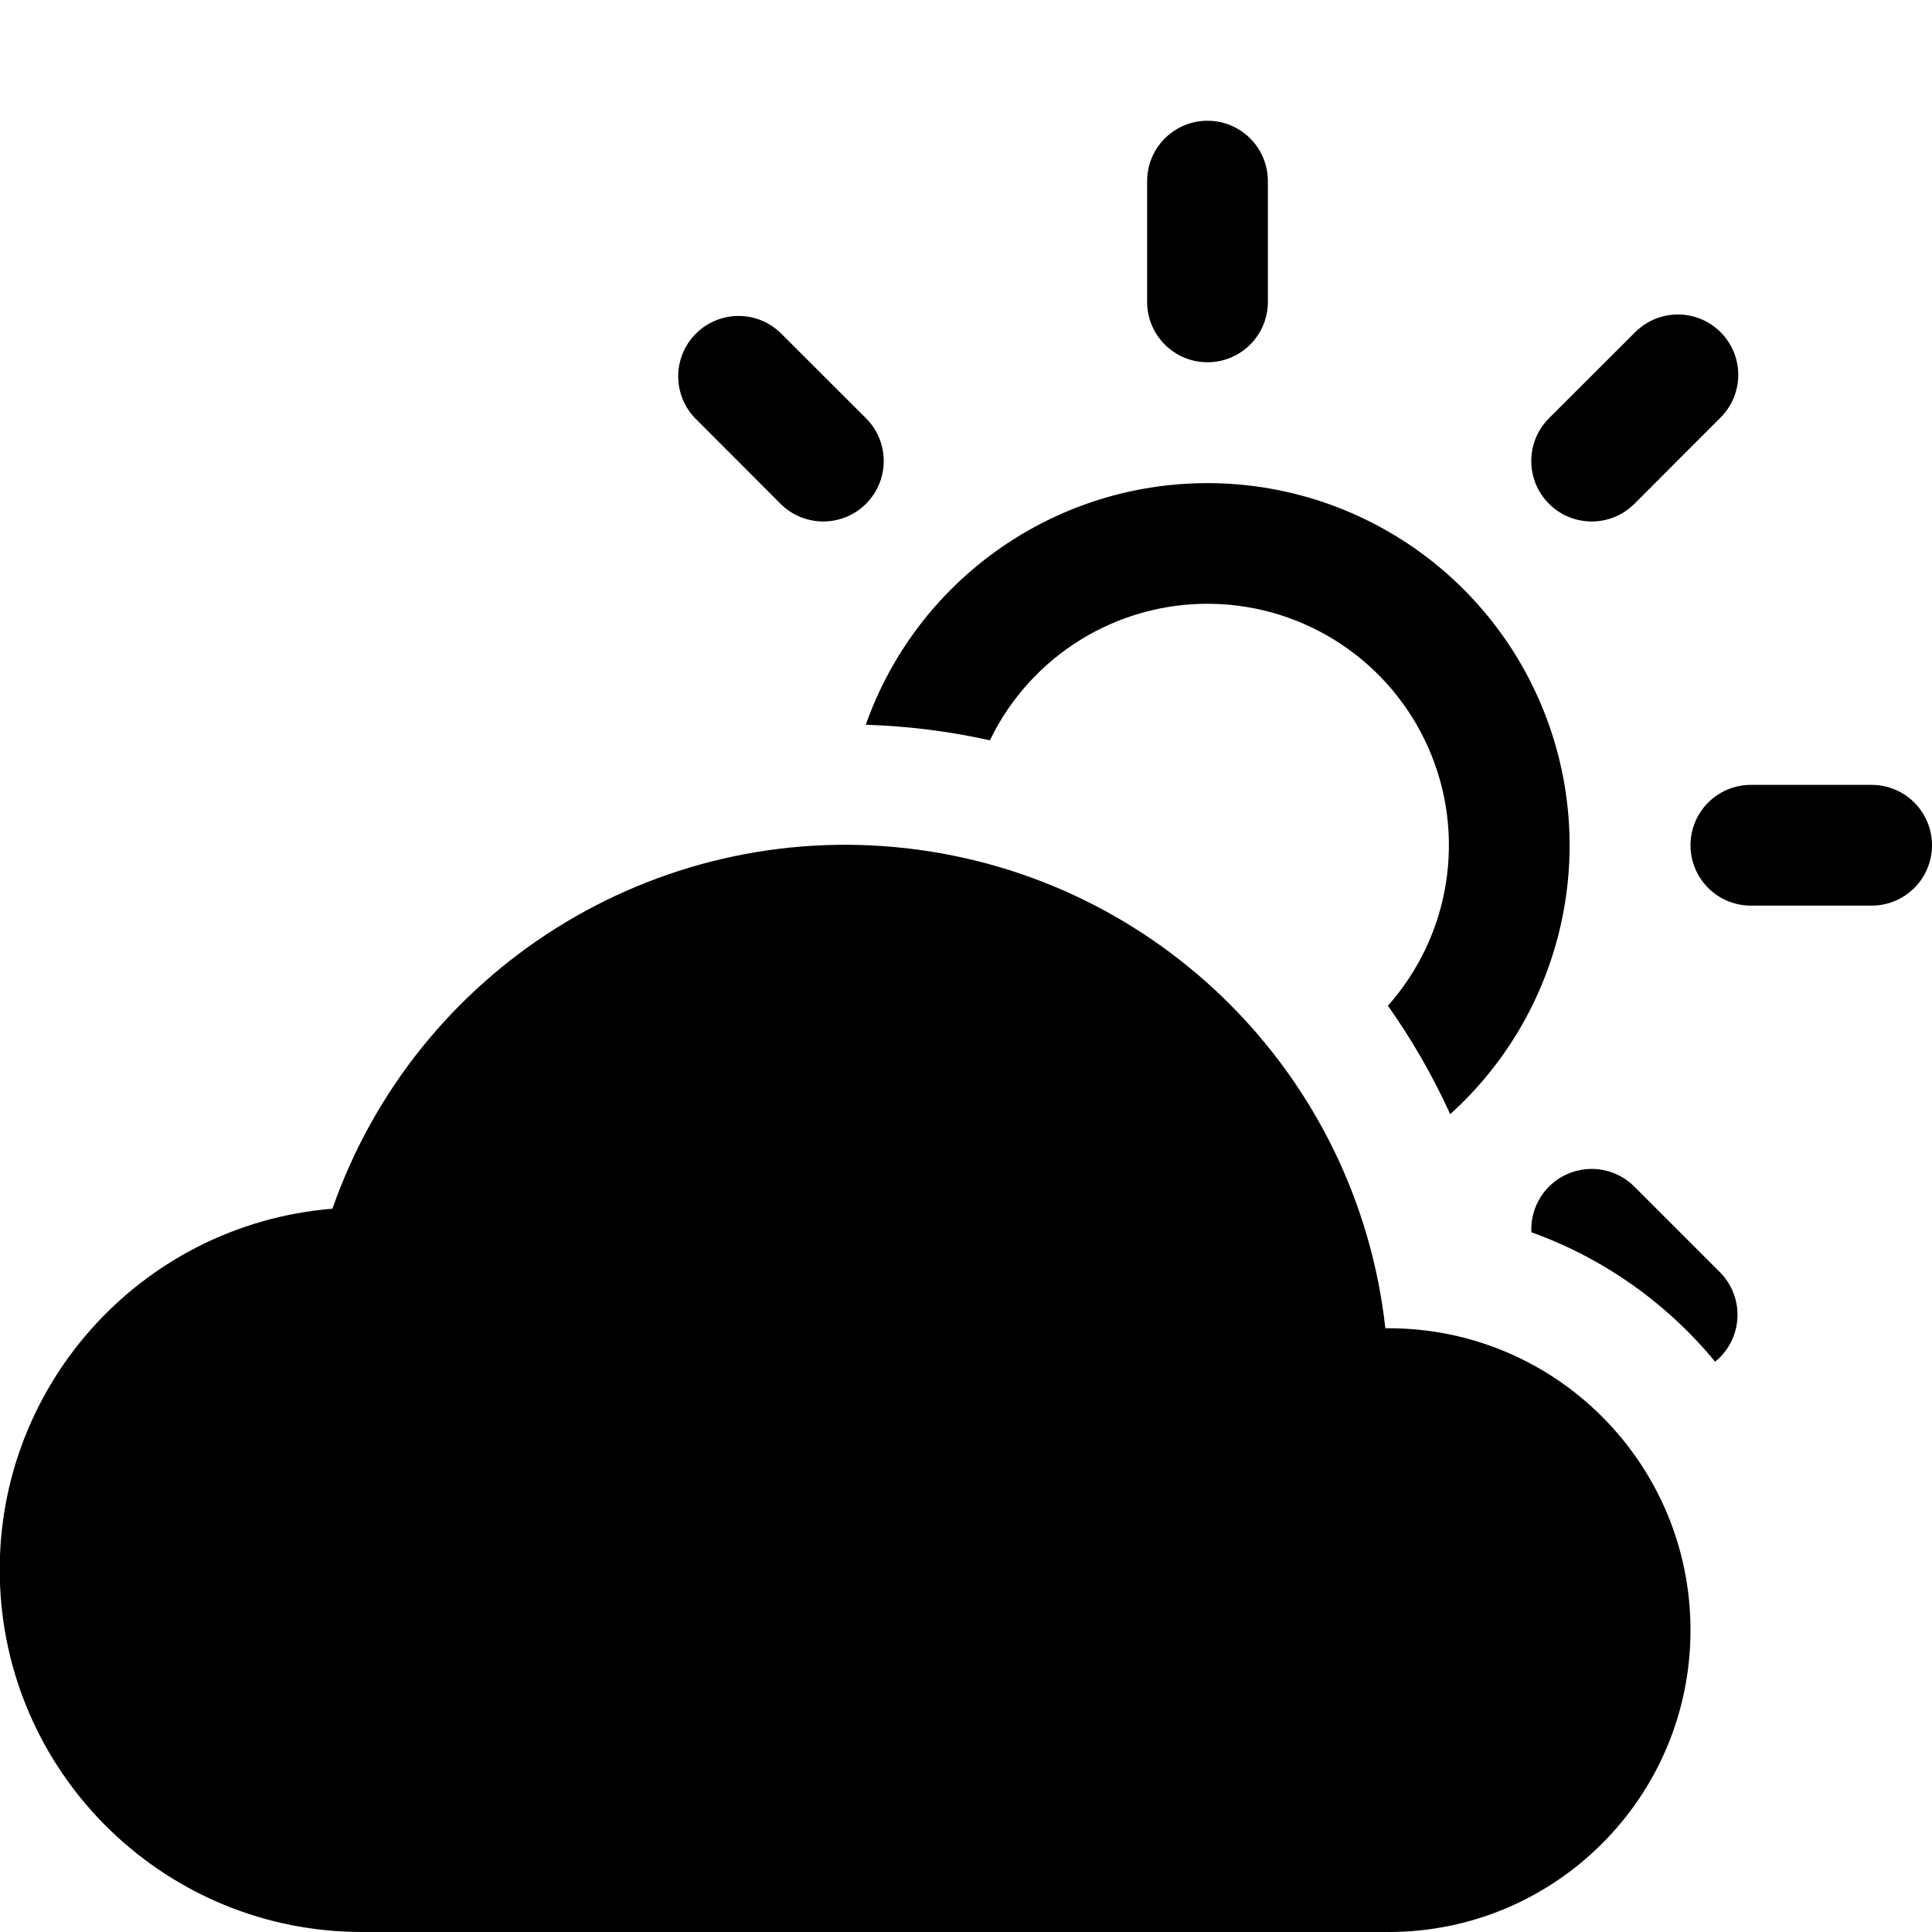
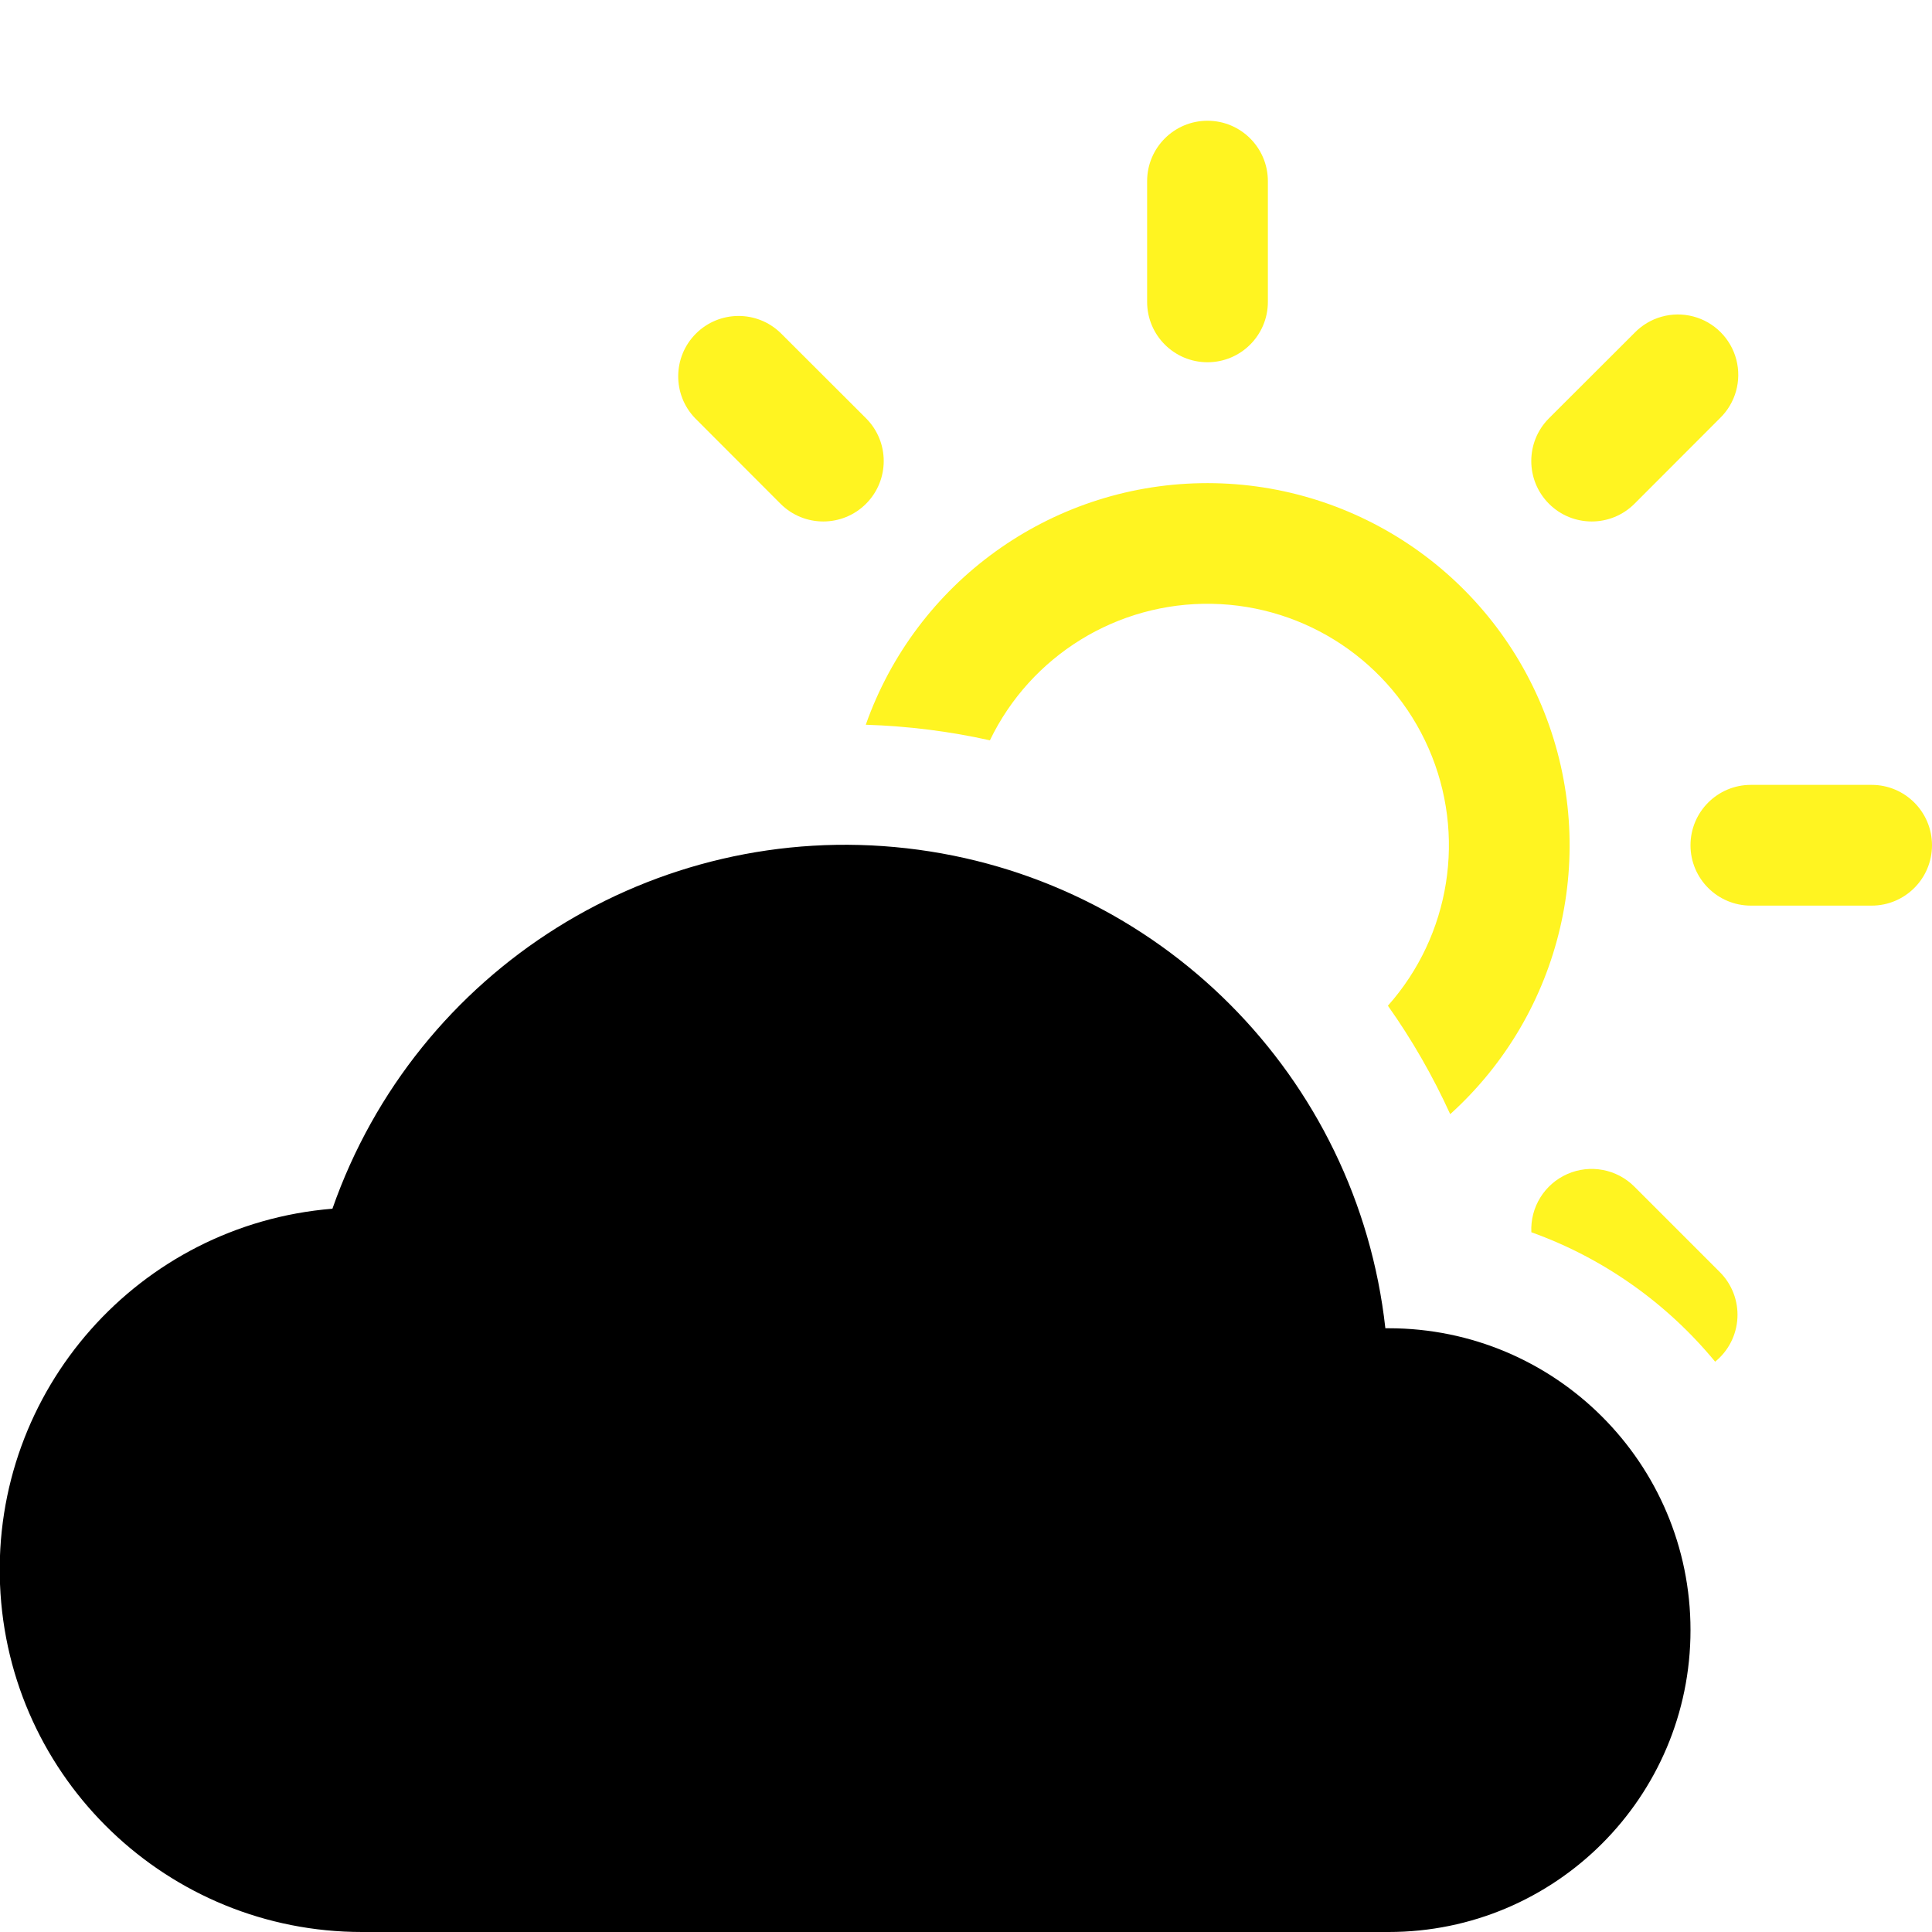
<svg xmlns="http://www.w3.org/2000/svg" fill="currentColor" viewBox="0 0 16 16">
  <path d="M11.473 11a4.5 4.5 0 0 0-8.72-.99A3 3 0 0 0 3 16h8.5a2.5 2.5 0 0 0 0-5h-.027z" />
-   <path d="M10.5 1.5a.5.5 0 0 0-1 0v1a.5.5 0 0 0 1 0v-1zm3.743 1.964a.5.5 0 1 0-.707-.707l-.708.707a.5.5 0 0 0 .708.708l.707-.708zm-7.779-.707a.5.5 0 0 0-.707.707l.707.708a.5.5 0 1 0 .708-.708l-.708-.707zm1.734 3.374a2 2 0 1 1 3.296 2.198c.199.281.372.582.516.898a3 3 0 1 0-4.84-3.225c.352.011.696.055 1.028.129zm4.484 4.074c.6.215 1.125.59 1.522 1.072a.5.5 0 0 0 .039-.742l-.707-.707a.5.5 0 0 0-.854.377zM14.5 6.5a.5.5 0 0 0 0 1h1a.5.5 0 0 0 0-1h-1z" />
+   <path fill="#fff421" d="M10.5 1.5a.5.5 0 0 0-1 0v1a.5.5 0 0 0 1 0v-1zm3.743 1.964a.5.5 0 1 0-.707-.707l-.708.707a.5.5 0 0 0 .708.708l.707-.708zm-7.779-.707a.5.5 0 0 0-.707.707l.707.708a.5.5 0 1 0 .708-.708l-.708-.707zm1.734 3.374a2 2 0 1 1 3.296 2.198c.199.281.372.582.516.898a3 3 0 1 0-4.84-3.225c.352.011.696.055 1.028.129zm4.484 4.074c.6.215 1.125.59 1.522 1.072a.5.5 0 0 0 .039-.742l-.707-.707a.5.5 0 0 0-.854.377zM14.5 6.5a.5.5 0 0 0 0 1h1a.5.5 0 0 0 0-1h-1z" />
</svg>
